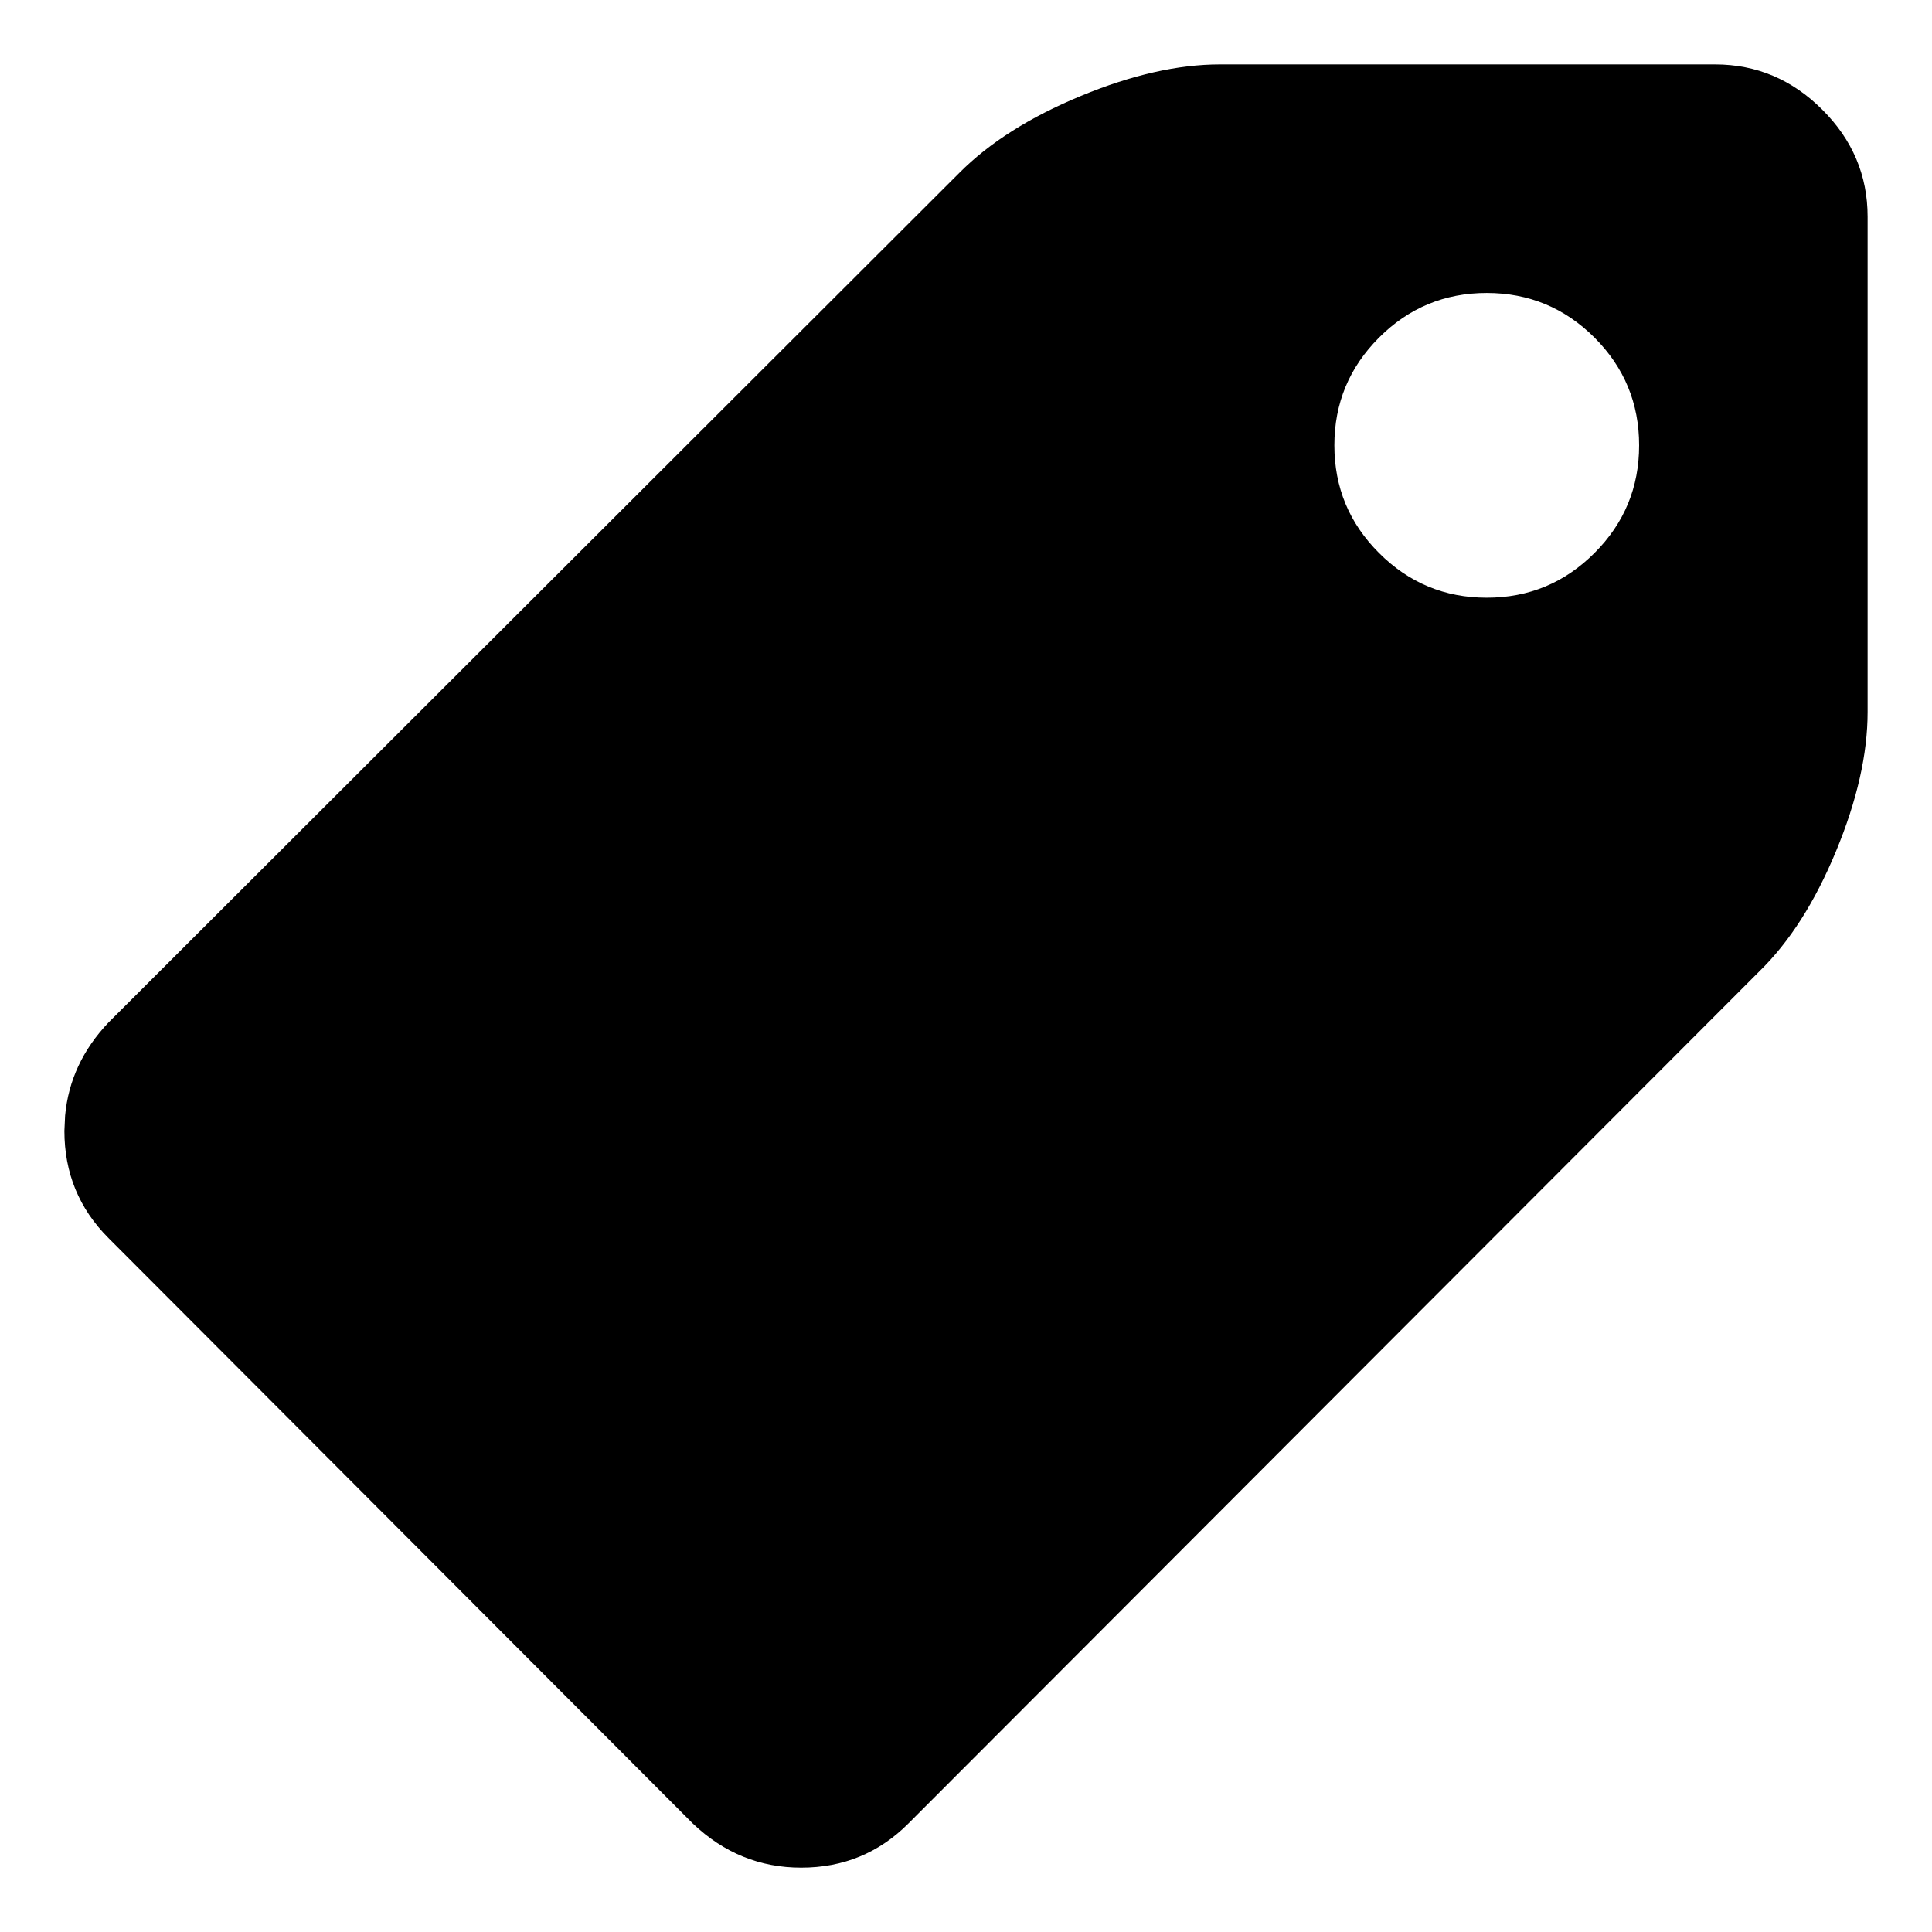
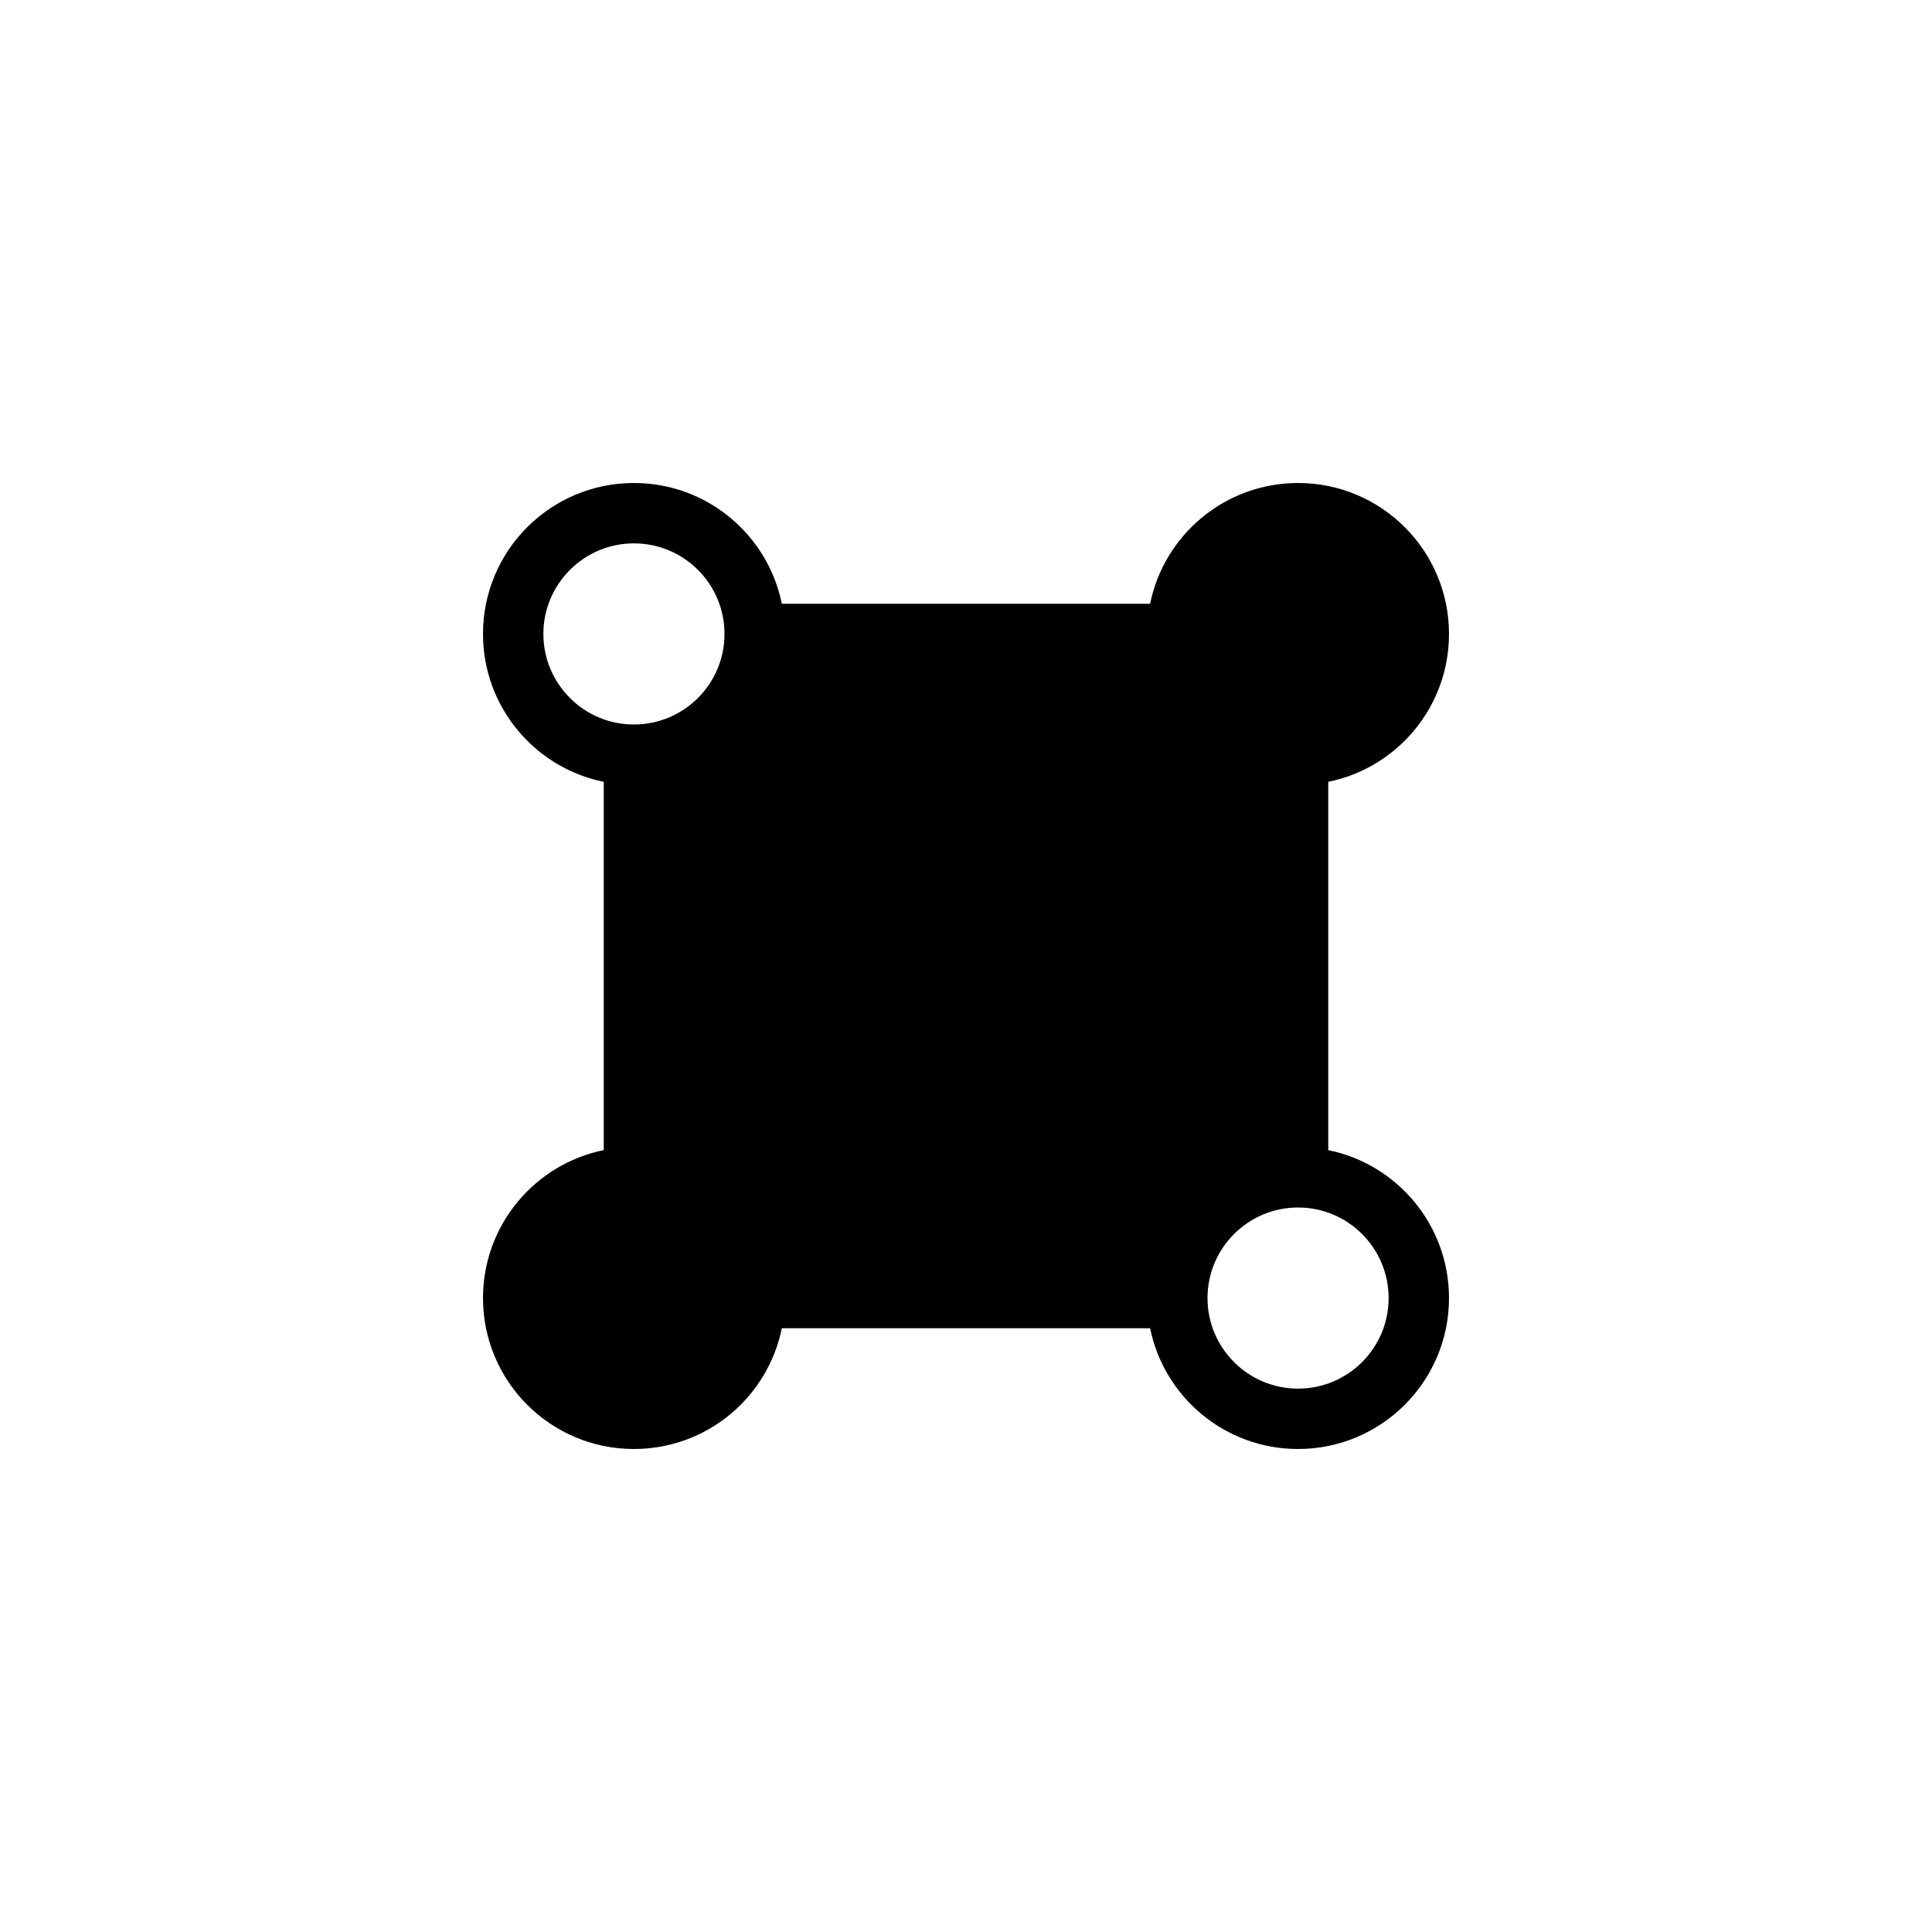
- <svg xmlns="http://www.w3.org/2000/svg" width="30" height="30" viewbox="0 0 30 30" code="81089" transform="">
-   <path d="M18.945 1C18.293 1 17.572 1.163 16.783 1.49 15.995 1.816 15.366 2.213 14.899 2.682L1.684 15.878C1.285 16.298 1.061 16.78 1.011 17.323L1 17.561C1 18.213 1.228 18.768 1.684 19.224L10.759 28.317C11.239 28.773 11.8 29.001 12.441 29.001 13.093 29.001 13.648 28.773 14.104 28.317L27.318 15.084C27.787 14.628 28.184 14.005 28.51 13.217 28.837 12.428 29 11.707 29 11.055L29 3.366C29 2.725 28.766 2.171 28.297 1.703 27.829 1.235 27.274 1.001 26.634 1L18.945 1ZM23.086 4.549C23.739 4.549 24.296 4.78 24.759 5.242 25.221 5.705 25.452 6.262 25.452 6.915 25.452 7.568 25.221 8.125 24.759 8.587 24.296 9.05 23.739 9.281 23.086 9.281 22.433 9.281 21.876 9.05 21.414 8.587 20.951 8.125 20.72 7.568 20.72 6.915 20.72 6.262 20.951 5.705 21.414 5.242 21.876 4.78 22.433 4.549 23.086 4.549Z" />
+ <svg xmlns="http://www.w3.org/2000/svg" width="24" height="24" viewbox="0 0 24 24" code="82831" transform="">
+   <path d="M7.875 9C8.496 9 9 8.496 9 7.875 9 7.254 8.496 6.75 7.875 6.75 7.254 6.75 6.75 7.254 6.75 7.875 6.75 8.496 7.254 9 7.875 9ZM8.25 9.712C8.985 9.563 9.563 8.985 9.712 8.25H14.287C14.437 8.985 15.015 9.563 15.75 9.712V14.287C15.015 14.437 14.437 15.015 14.287 15.75H9.712C9.563 15.015 8.985 14.437 8.25 14.287V9.712ZM7.5 14.287V9.712C6.644 9.539 6 8.782 6 7.875 6 6.839 6.839 6 7.875 6 8.782 6 9.539 6.644 9.712 7.5H14.287C14.461 6.644 15.218 6 16.125 6 17.16 6 18 6.839 18 7.875 18 8.782 17.356 9.539 16.5 9.712V14.287C17.356 14.461 18 15.218 18 16.125 18 17.16 17.16 18 16.125 18 15.218 18 14.461 17.356 14.287 16.5H9.712C9.539 17.356 8.782 18 7.875 18 6.839 18 6 17.16 6 16.125 6 15.218 6.644 14.461 7.5 14.287ZM17.25 7.875C17.25 8.496 16.746 9 16.125 9 15.504 9 15 8.496 15 7.875 15 7.254 15.504 6.75 16.125 6.75 16.746 6.75 17.25 7.254 17.25 7.875ZM16.125 17.25C16.746 17.25 17.25 16.746 17.25 16.125 17.25 15.504 16.746 15 16.125 15 15.504 15 15 15.504 15 16.125 15 16.746 15.504 17.25 16.125 17.25ZM9 16.125C9 16.746 8.496 17.25 7.875 17.25 7.254 17.25 6.75 16.746 6.75 16.125 6.75 15.504 7.254 15 7.875 15 8.496 15 9 15.504 9 16.125Z" />
</svg>
